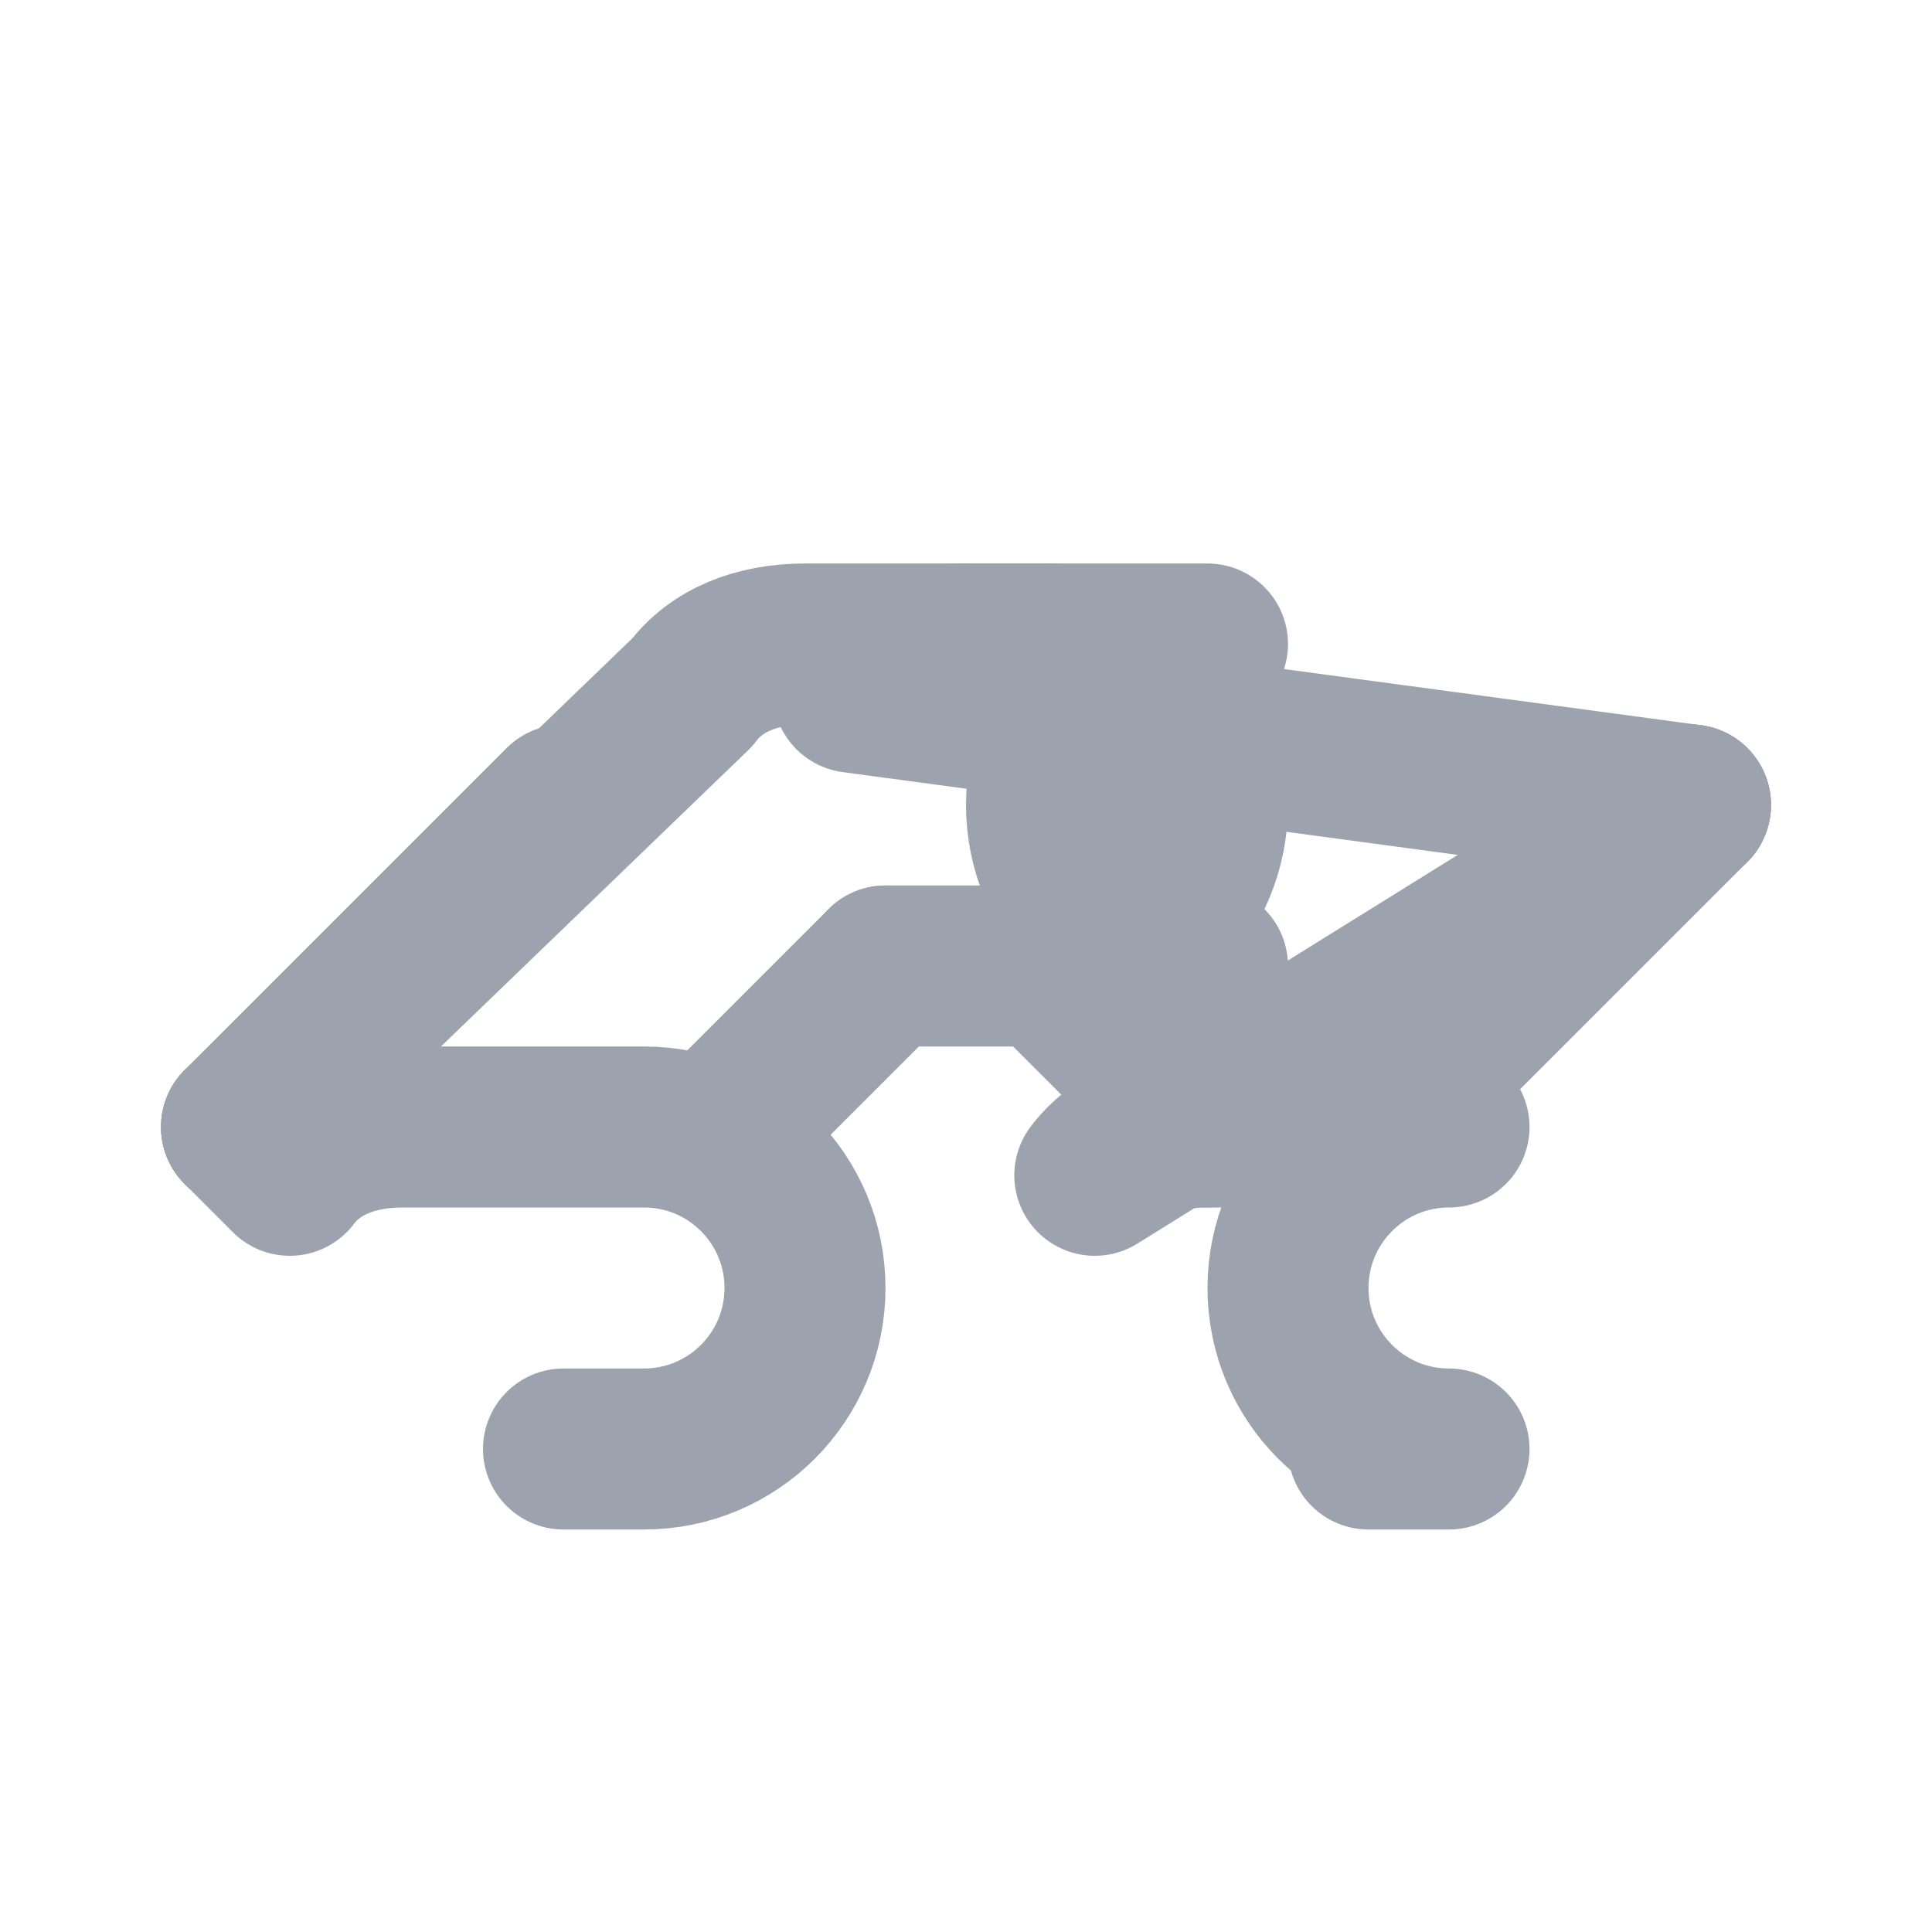
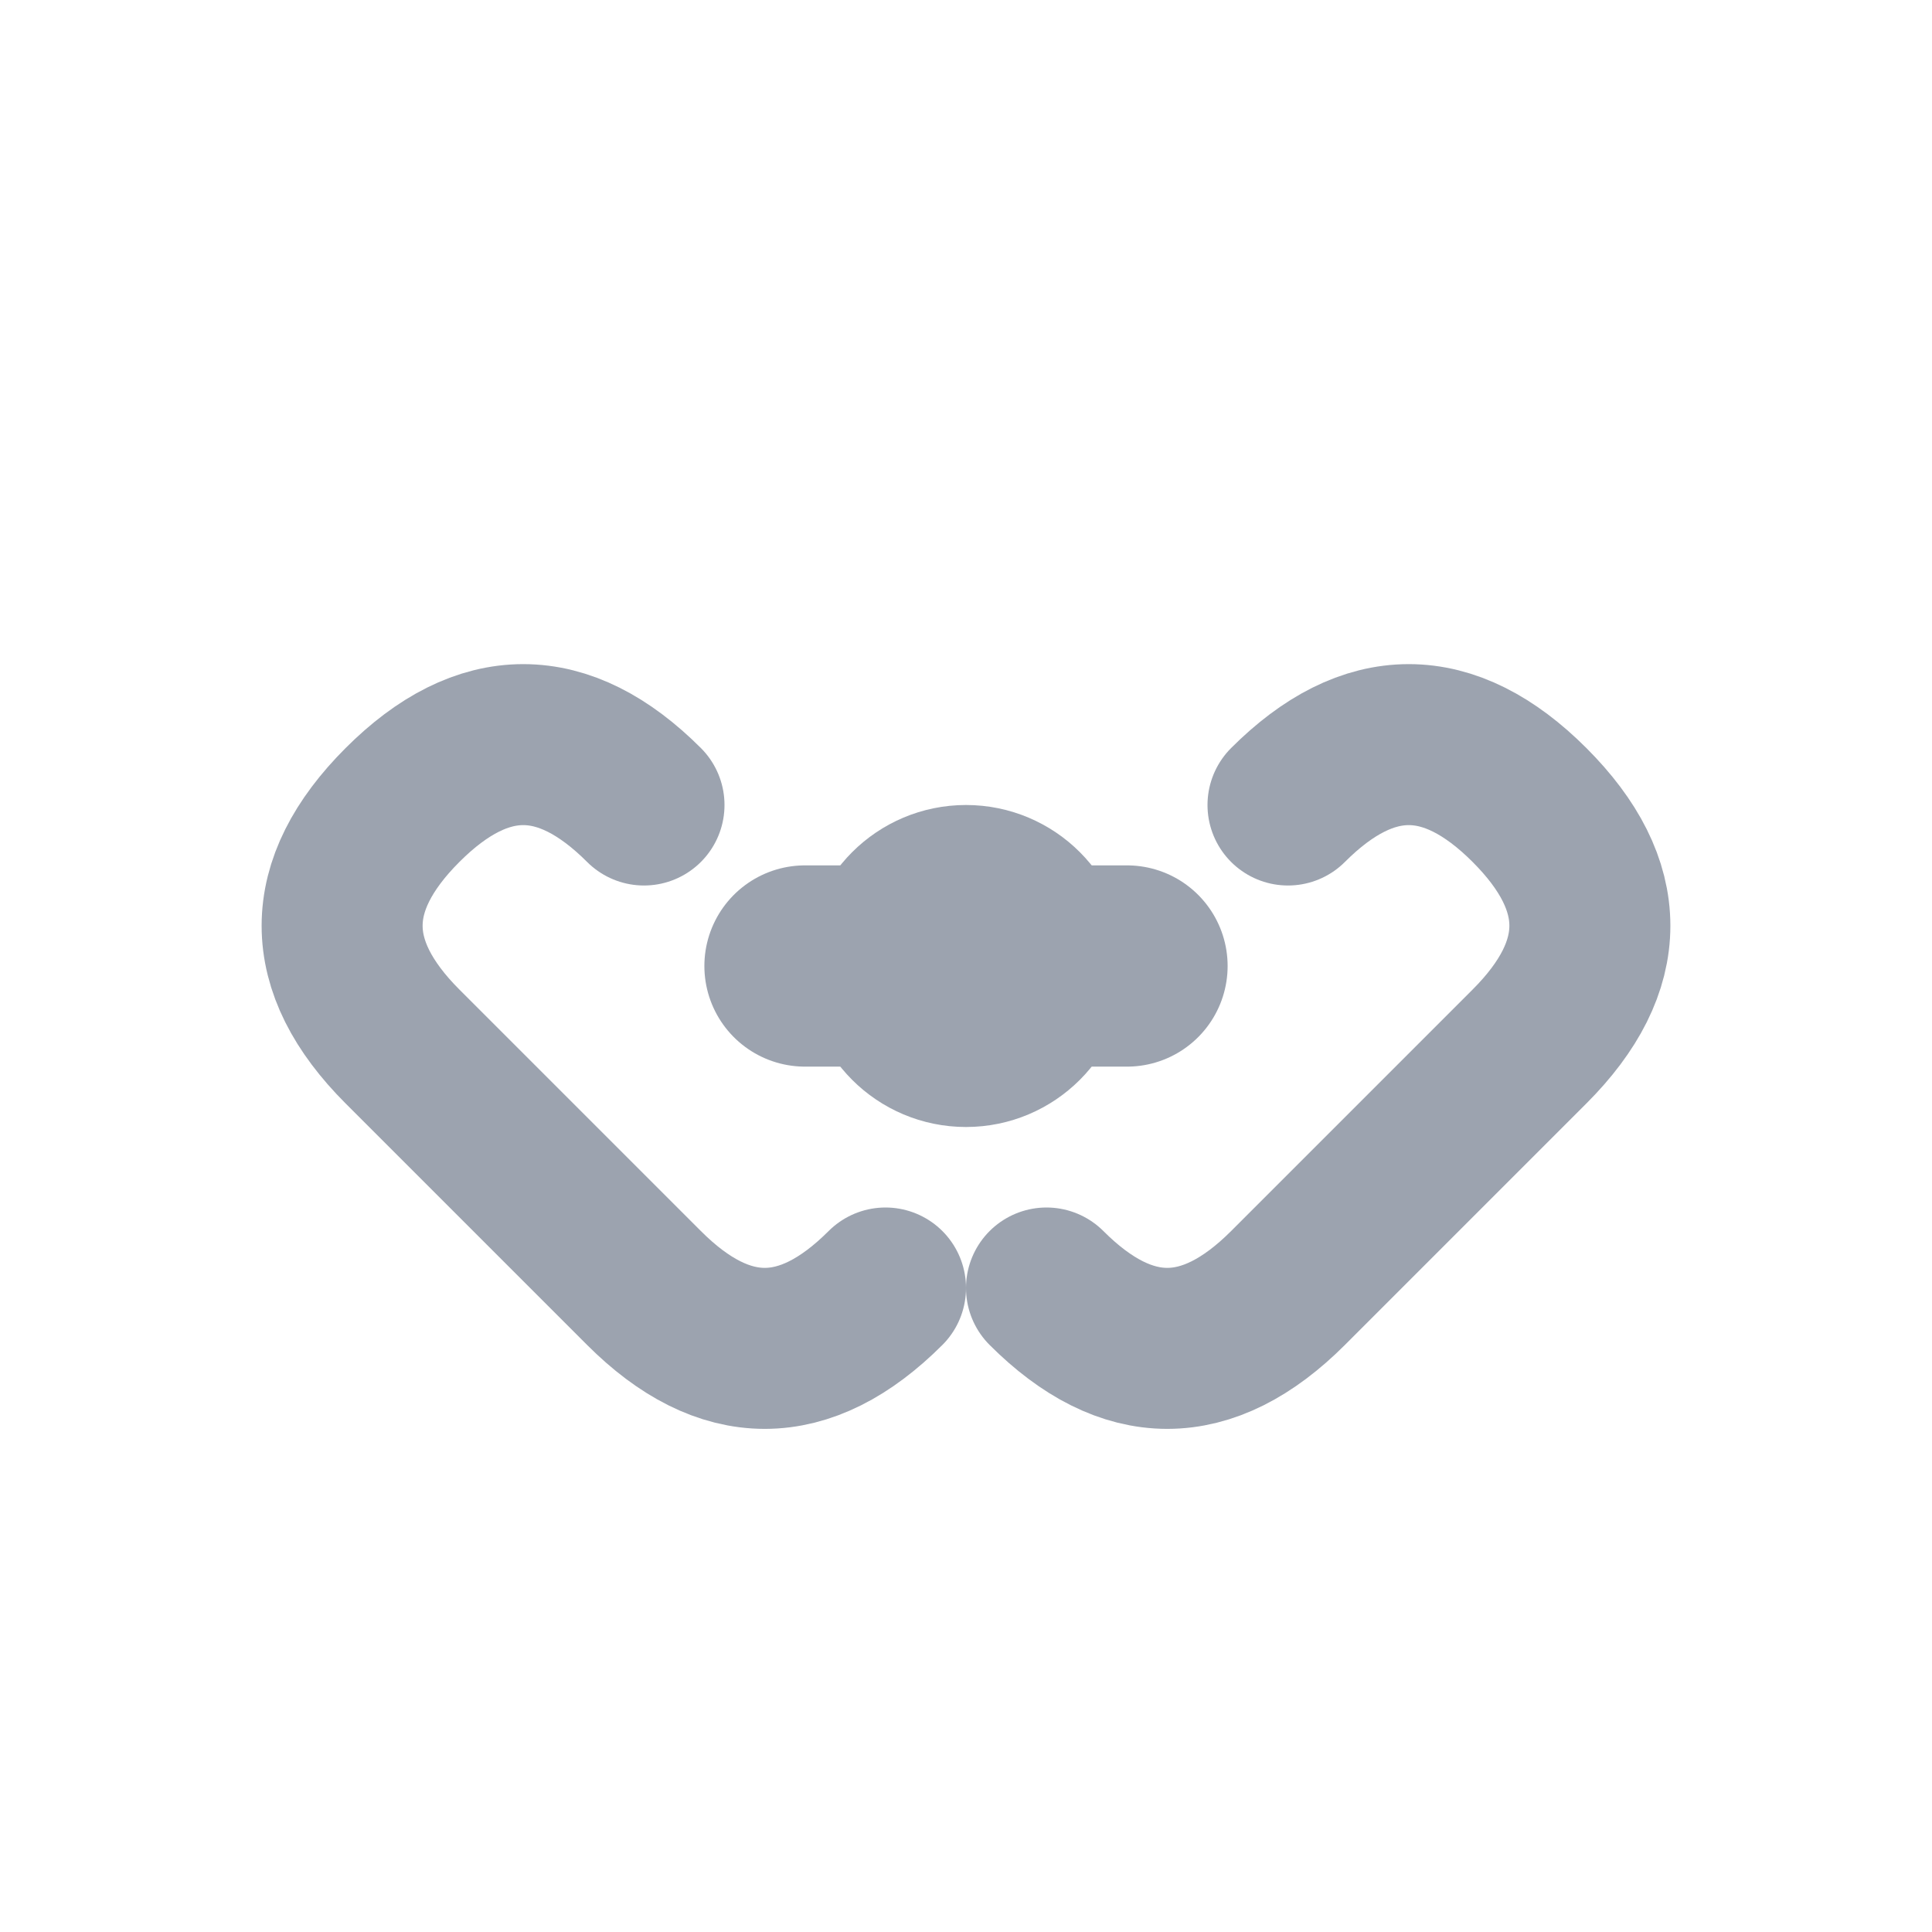
<svg xmlns="http://www.w3.org/2000/svg" viewBox="0 0 24 24" fill="none" stroke="#9ca3af" stroke-width="2" stroke-linecap="round" stroke-linejoin="round">
-   <path d="M11 12h2a2 2 0 1 0 0-4h-3c-.6 0-1.1.2-1.4.6L3 14" />
-   <path d="M7 18h1a2 2 0 0 0 0-4H5c-.6 0-1.1.2-1.4.6L3 14" />
-   <path d="M13 12h2a2 2 0 1 1 0-4h-3c-.6 0-1.1.2-1.4.6L21 10" />
-   <path d="M17 18h1a2 2 0 0 1 0-4h-3c-.6 0-1.1.2-1.4.6L21 10" />
-   <path d="M3 14l4-4" />
-   <path d="M21 10l-4 4" />
-   <path d="M11 12l-2 2" />
-   <path d="M13 12l2 2" />
+   <path d="M8 10 C 7 9, 6 9, 5 10 C 4 11, 4 12, 5 13 L 8 16 C 9 17, 10 17, 11 16" />
+   <path d="M16 10 C 17 9, 18 9, 19 10 C 20 11, 20 12, 19 13 L 16 16 C 15 17, 14 17, 13 16" />
+   <line x1="10" y1="12" x2="14" y2="12" stroke-width="2.5" />
+   <circle cx="12" cy="12" r="1" fill="#9ca3af" />
</svg>
